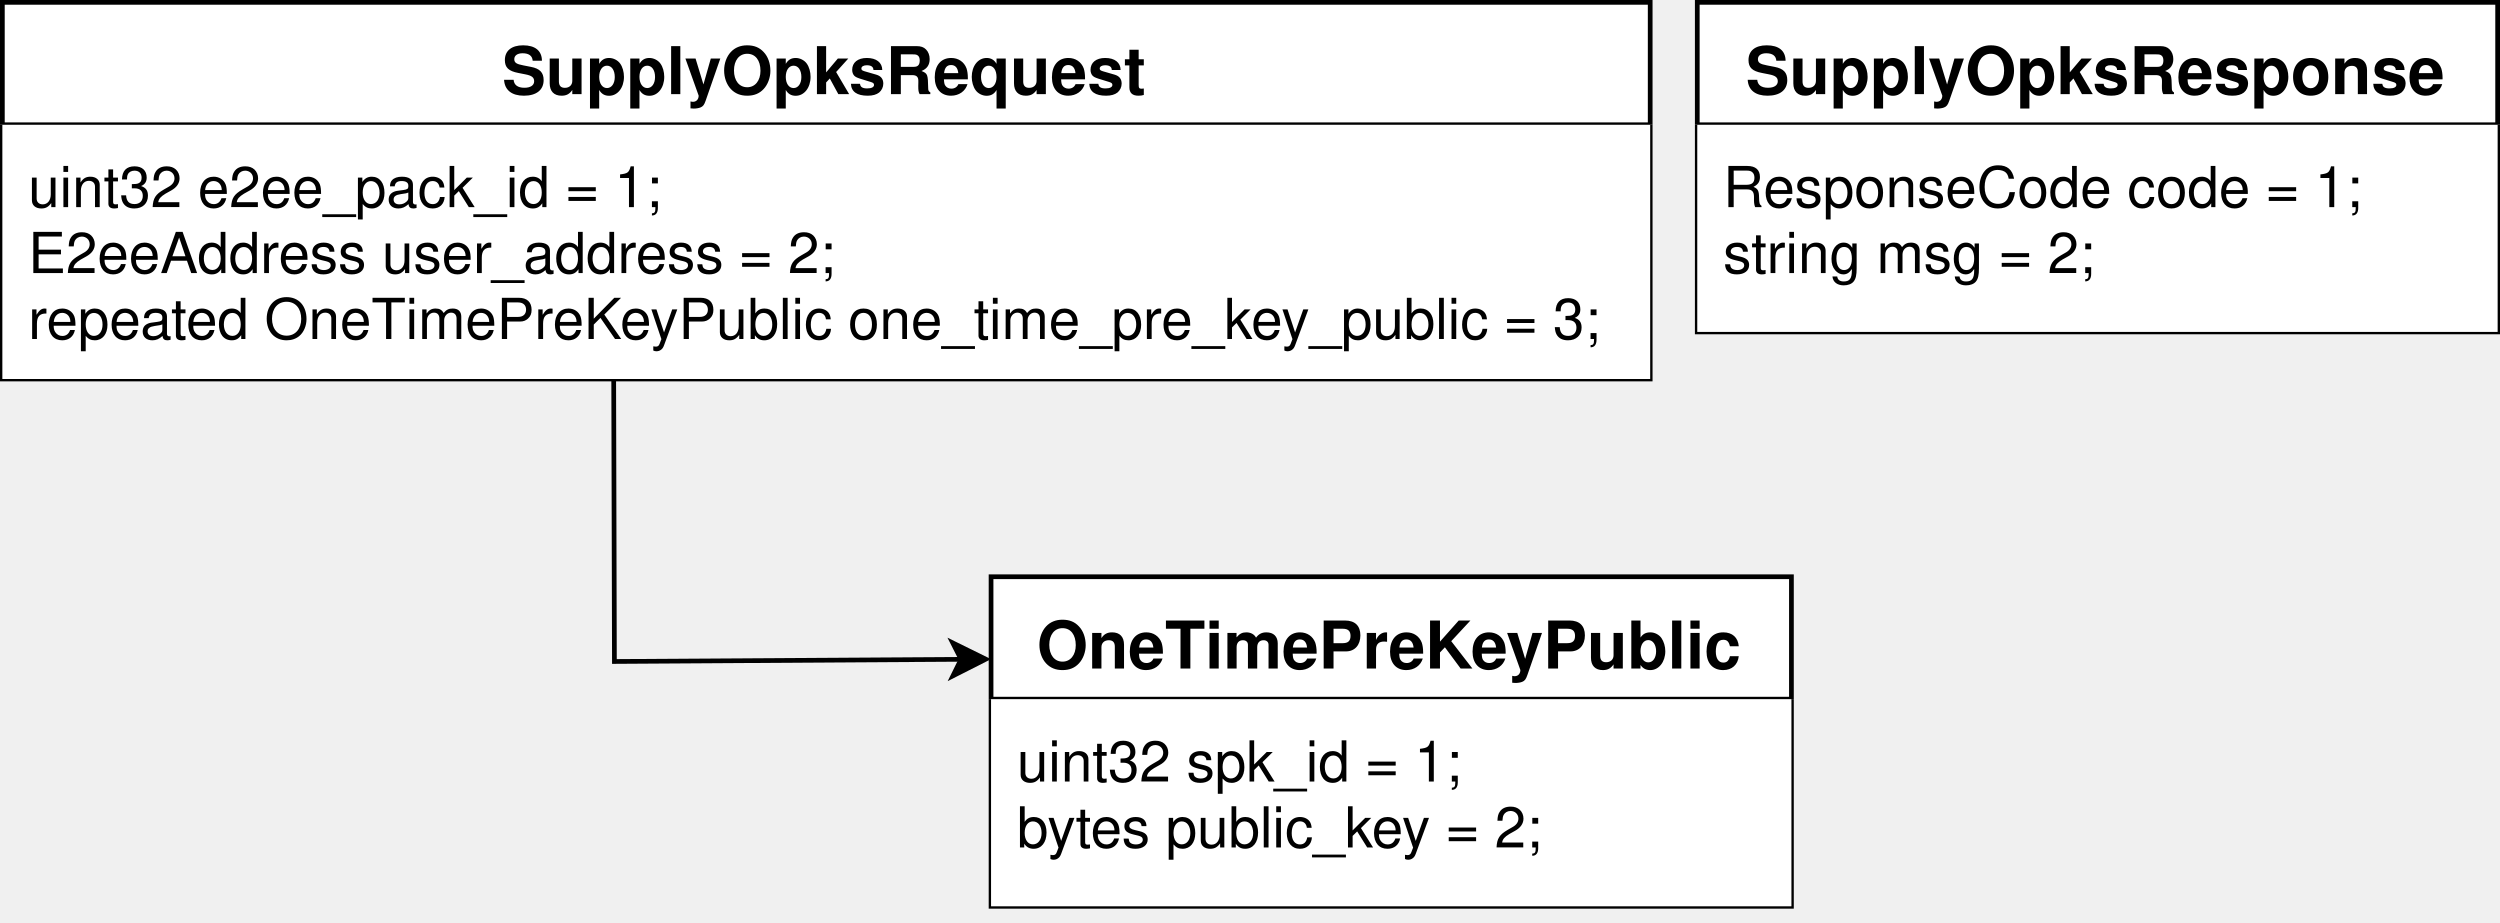
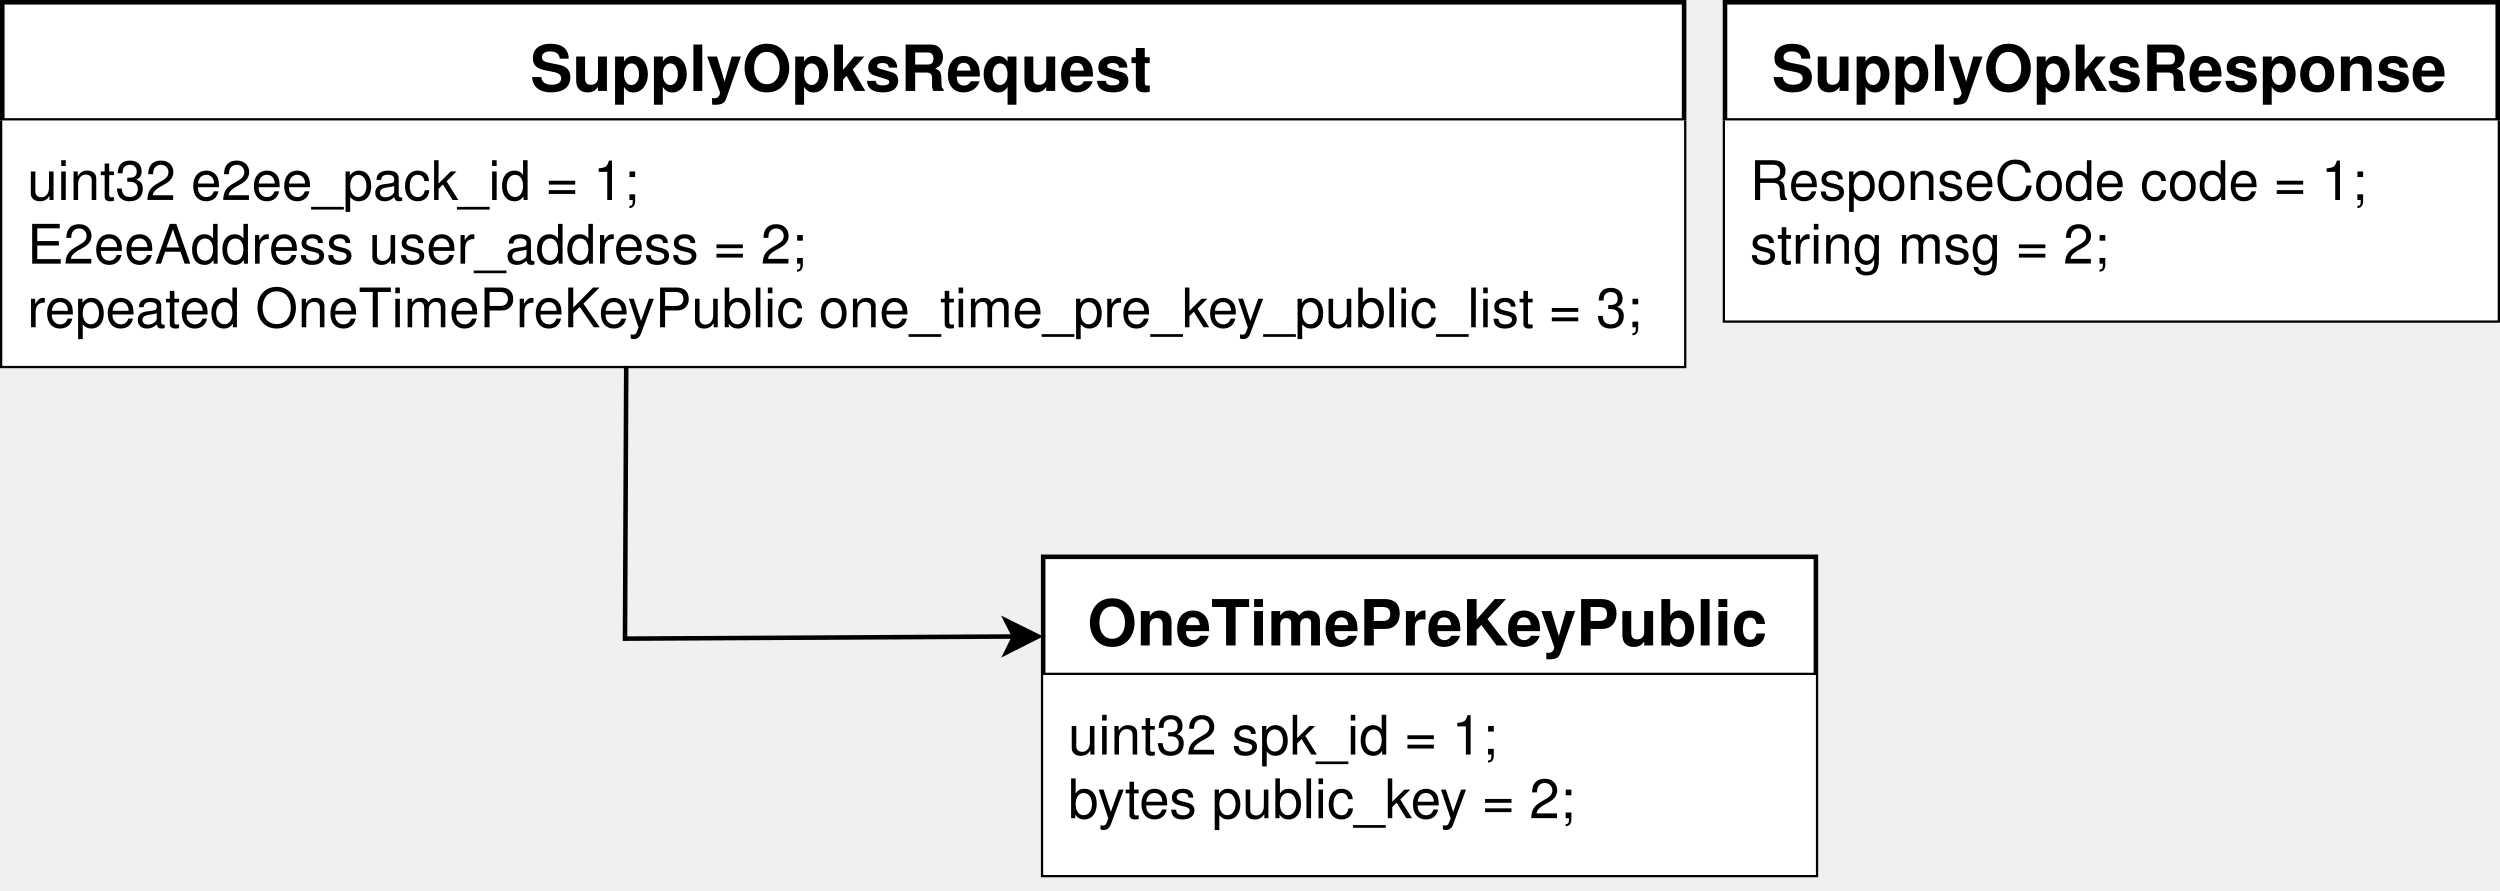
- <svg xmlns="http://www.w3.org/2000/svg" version="1.1" width="531px" height="196px" viewBox="-0.5 -0.5 531 196">
+ <svg xmlns="http://www.w3.org/2000/svg" version="1.1" width="550px" height="196px" viewBox="-0.5 -0.5 550 196">
  <defs>
-     <clipPath id="mx-clip-4-31-342-54-0">
-       <rect x="4" y="31" width="342" height="54" />
+     <clipPath id="mx-clip-4-31-362-54-0">
+       <rect x="4" y="31" width="362" height="54" />
    </clipPath>
-     <clipPath id="mx-clip-364-31-162-44-0">
-       <rect x="364" y="31" width="162" height="44" />
+     <clipPath id="mx-clip-383-31-162-44-0">
+       <rect x="383" y="31" width="162" height="44" />
    </clipPath>
-     <clipPath id="mx-clip-214-153-162-44-0">
-       <rect x="214" y="153" width="162" height="44" />
+     <clipPath id="mx-clip-233-153-162-44-0">
+       <rect x="233" y="153" width="162" height="44" />
    </clipPath>
  </defs>
  <g>
    <g>
-       <path d="M 0 26 L 0 0 L 350 0 L 350 26" fill="rgb(255, 255, 255)" stroke="rgb(0, 0, 0)" stroke-miterlimit="10" pointer-events="all" />
-       <path d="M 0 26 L 0 80 L 350 80 L 350 26" fill="none" stroke="rgb(0, 0, 0)" stroke-miterlimit="10" pointer-events="none" />
-       <path d="M 0 26 L 350 26" fill="none" stroke="rgb(0, 0, 0)" stroke-miterlimit="10" pointer-events="none" />
+       <path d="M 0 26 L 0 0 L 370 0 L 370 26" fill="rgb(255, 255, 255)" stroke="rgb(0, 0, 0)" stroke-miterlimit="10" pointer-events="all" />
+       <path d="M 0 26 L 0 80 L 370 80 L 370 26" fill="none" stroke="rgb(0, 0, 0)" stroke-miterlimit="10" pointer-events="none" />
+       <path d="M 0 26 L 370 26" fill="none" stroke="rgb(0, 0, 0)" stroke-miterlimit="10" pointer-events="none" />
    </g>
    <g>
      <g fill="rgb(0, 0, 0)" font-family="Helvetica" font-weight="bold" text-anchor="middle" font-size="14px">
-         <text x="174.5" y="19.5">SupplyOpksRequest</text>
+         <text x="184.5" y="19.5">SupplyOpksRequest</text>
      </g>
    </g>
    <g>
-       <rect x="0" y="26" width="350" height="54" fill="#ffffff" stroke="none" pointer-events="all" />
+       <rect x="0" y="26" width="370" height="54" fill="#ffffff" stroke="none" pointer-events="all" />
    </g>
    <g>
-       <g fill="rgb(0, 0, 0)" font-family="Helvetica" clip-path="url(#mx-clip-4-31-342-54-0)" font-size="12px">
+       <g fill="rgb(0, 0, 0)" font-family="Helvetica" clip-path="url(#mx-clip-4-31-362-54-0)" font-size="12px">
        <text x="5.5" y="43.5">uint32 e2ee_pack_id = 1;</text>
        <text x="5.5" y="57.5">E2eeAddress user_address = 2;</text>
-         <text x="5.5" y="71.5">repeated OneTimePreKeyPublic one_time_pre_key_public = 3;</text>
+         <text x="5.5" y="71.5">repeated OneTimePreKeyPublic one_time_pre_key_public_list = 3;</text>
      </g>
    </g>
    <g>
-       <path d="M 360 26 L 360 0 L 530 0 L 530 26" fill="rgb(255, 255, 255)" stroke="rgb(0, 0, 0)" stroke-miterlimit="10" pointer-events="all" />
-       <path d="M 360 26 L 360 70 L 530 70 L 530 26" fill="none" stroke="rgb(0, 0, 0)" stroke-miterlimit="10" pointer-events="none" />
-       <path d="M 360 26 L 530 26" fill="none" stroke="rgb(0, 0, 0)" stroke-miterlimit="10" pointer-events="none" />
+       <path d="M 379 26 L 379 0 L 549 0 L 549 26" fill="rgb(255, 255, 255)" stroke="rgb(0, 0, 0)" stroke-miterlimit="10" pointer-events="all" />
+       <path d="M 379 26 L 379 70 L 549 70 L 549 26" fill="none" stroke="rgb(0, 0, 0)" stroke-miterlimit="10" pointer-events="none" />
+       <path d="M 379 26 L 549 26" fill="none" stroke="rgb(0, 0, 0)" stroke-miterlimit="10" pointer-events="none" />
    </g>
    <g>
      <g fill="rgb(0, 0, 0)" font-family="Helvetica" font-weight="bold" text-anchor="middle" font-size="14px">
-         <text x="444.5" y="19.5">SupplyOpksResponse</text>
+         <text x="463.5" y="19.5">SupplyOpksResponse</text>
      </g>
    </g>
    <g>
-       <rect x="360" y="26" width="170" height="44" fill="#ffffff" stroke="none" pointer-events="all" />
+       <rect x="379" y="26" width="170" height="44" fill="#ffffff" stroke="none" pointer-events="all" />
    </g>
    <g>
-       <g fill="rgb(0, 0, 0)" font-family="Helvetica" clip-path="url(#mx-clip-364-31-162-44-0)" font-size="12px">
-         <text x="365.5" y="43.5">ResponseCode code = 1;</text>
-         <text x="365.5" y="57.5">string msg = 2;</text>
+       <g fill="rgb(0, 0, 0)" font-family="Helvetica" clip-path="url(#mx-clip-383-31-162-44-0)" font-size="12px">
+         <text x="384.5" y="43.5">ResponseCode code = 1;</text>
+         <text x="384.5" y="57.5">string msg = 2;</text>
      </g>
    </g>
    <g>
-       <path d="M 210 148 L 210 122 L 380 122 L 380 148" fill="rgb(255, 255, 255)" stroke="rgb(0, 0, 0)" stroke-miterlimit="10" pointer-events="all" />
-       <path d="M 210 148 L 210 192 L 380 192 L 380 148" fill="none" stroke="rgb(0, 0, 0)" stroke-miterlimit="10" pointer-events="none" />
-       <path d="M 210 148 L 380 148" fill="none" stroke="rgb(0, 0, 0)" stroke-miterlimit="10" pointer-events="none" />
+       <path d="M 229 148 L 229 122 L 399 122 L 399 148" fill="rgb(255, 255, 255)" stroke="rgb(0, 0, 0)" stroke-miterlimit="10" pointer-events="all" />
+       <path d="M 229 148 L 229 192 L 399 192 L 399 148" fill="none" stroke="rgb(0, 0, 0)" stroke-miterlimit="10" pointer-events="none" />
+       <path d="M 229 148 L 399 148" fill="none" stroke="rgb(0, 0, 0)" stroke-miterlimit="10" pointer-events="none" />
    </g>
    <g>
      <g fill="rgb(0, 0, 0)" font-family="Helvetica" font-weight="bold" text-anchor="middle" font-size="14px">
-         <text x="294.5" y="141.5">OneTimePreKeyPublic</text>
+         <text x="313.5" y="141.5">OneTimePreKeyPublic</text>
      </g>
    </g>
    <g>
-       <rect x="210" y="148" width="170" height="44" fill="#ffffff" stroke="none" pointer-events="all" />
+       <rect x="229" y="148" width="170" height="44" fill="#ffffff" stroke="none" pointer-events="all" />
    </g>
    <g>
-       <g fill="rgb(0, 0, 0)" font-family="Helvetica" clip-path="url(#mx-clip-214-153-162-44-0)" font-size="12px">
-         <text x="215.5" y="165.5">uint32 spk_id = 1;</text>
-         <text x="215.5" y="179.5">bytes public_key = 2;</text>
+       <g fill="rgb(0, 0, 0)" font-family="Helvetica" clip-path="url(#mx-clip-233-153-162-44-0)" font-size="12px">
+         <text x="234.5" y="165.5">uint32 spk_id = 1;</text>
+         <text x="234.5" y="179.5">bytes public_key = 2;</text>
      </g>
    </g>
    <g>
-       <path d="M 129.85 80 L 130 140 L 203.63 139.54" fill="none" stroke="rgb(0, 0, 0)" stroke-miterlimit="10" pointer-events="stroke" />
-       <path d="M 208.88 139.51 L 201.9 143.05 L 203.63 139.54 L 201.86 136.05 Z" fill="rgb(0, 0, 0)" stroke="rgb(0, 0, 0)" stroke-miterlimit="10" pointer-events="all" />
+       <path d="M 137.27 80 L 137 140 L 222.63 139.53" fill="none" stroke="rgb(0, 0, 0)" stroke-miterlimit="10" pointer-events="stroke" />
+       <path d="M 227.88 139.51 L 220.9 143.04 L 222.63 139.53 L 220.86 136.04 Z" fill="rgb(0, 0, 0)" stroke="rgb(0, 0, 0)" stroke-miterlimit="10" pointer-events="all" />
    </g>
  </g>
</svg>
